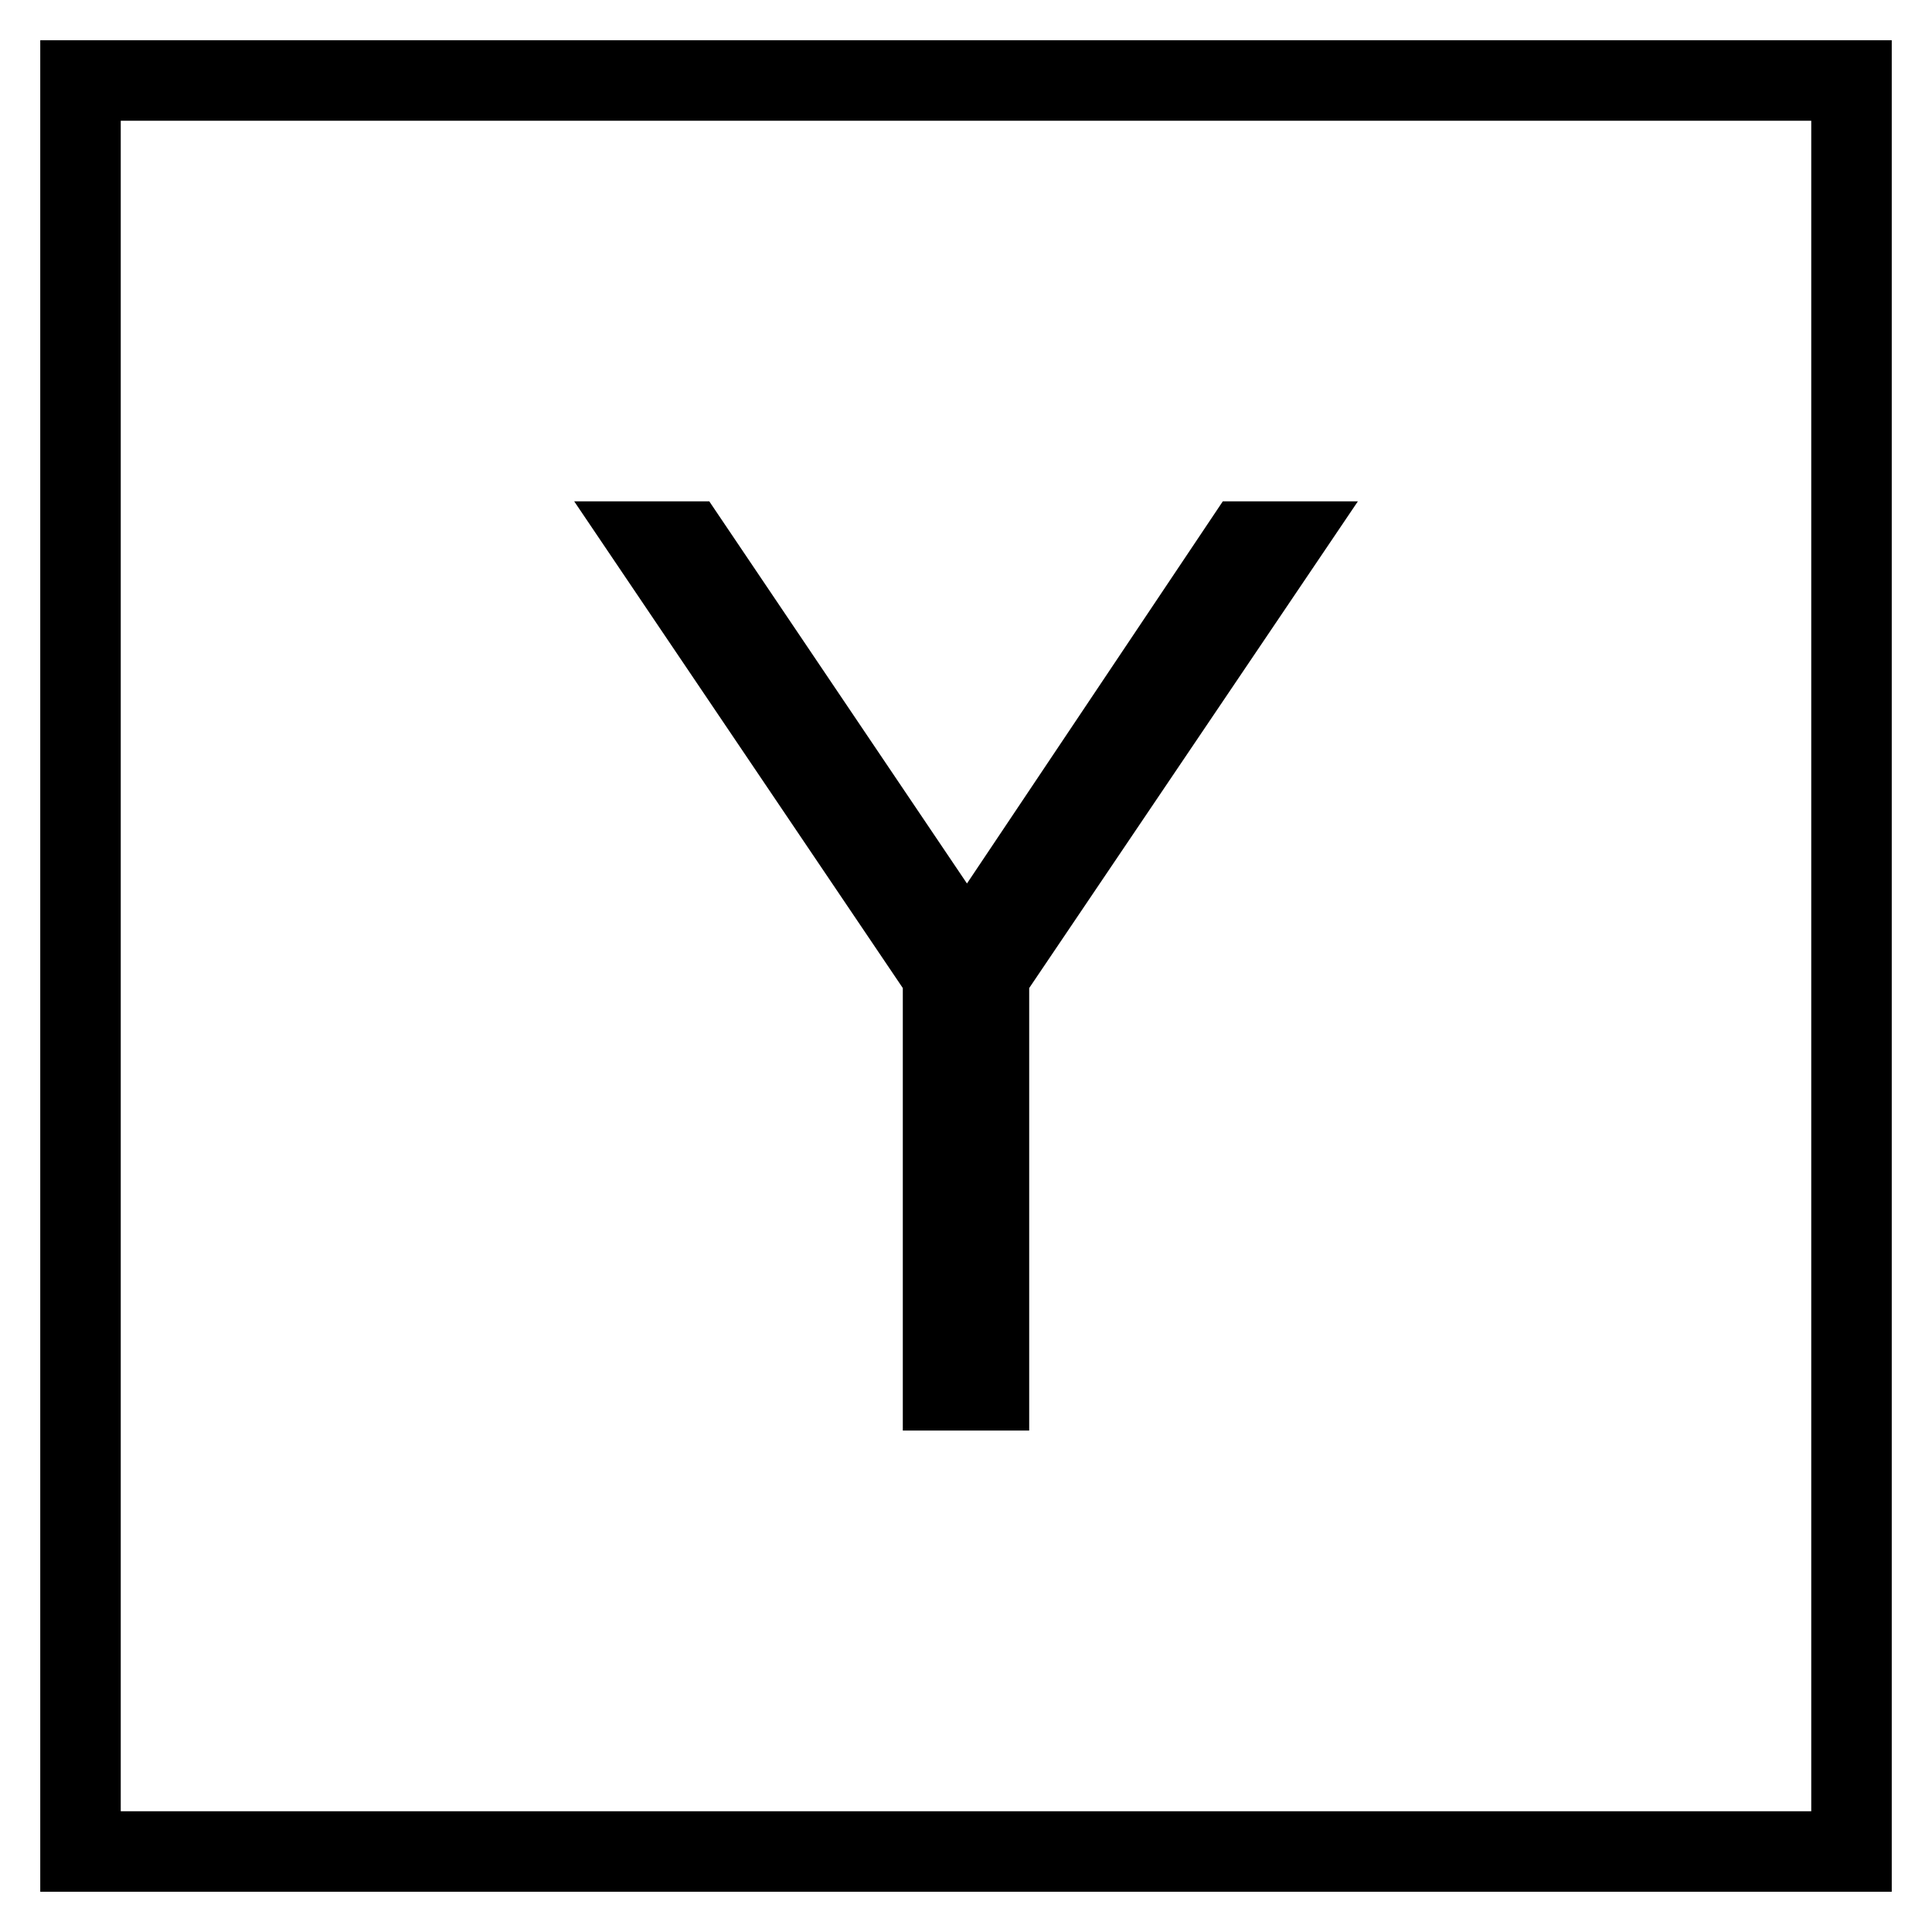
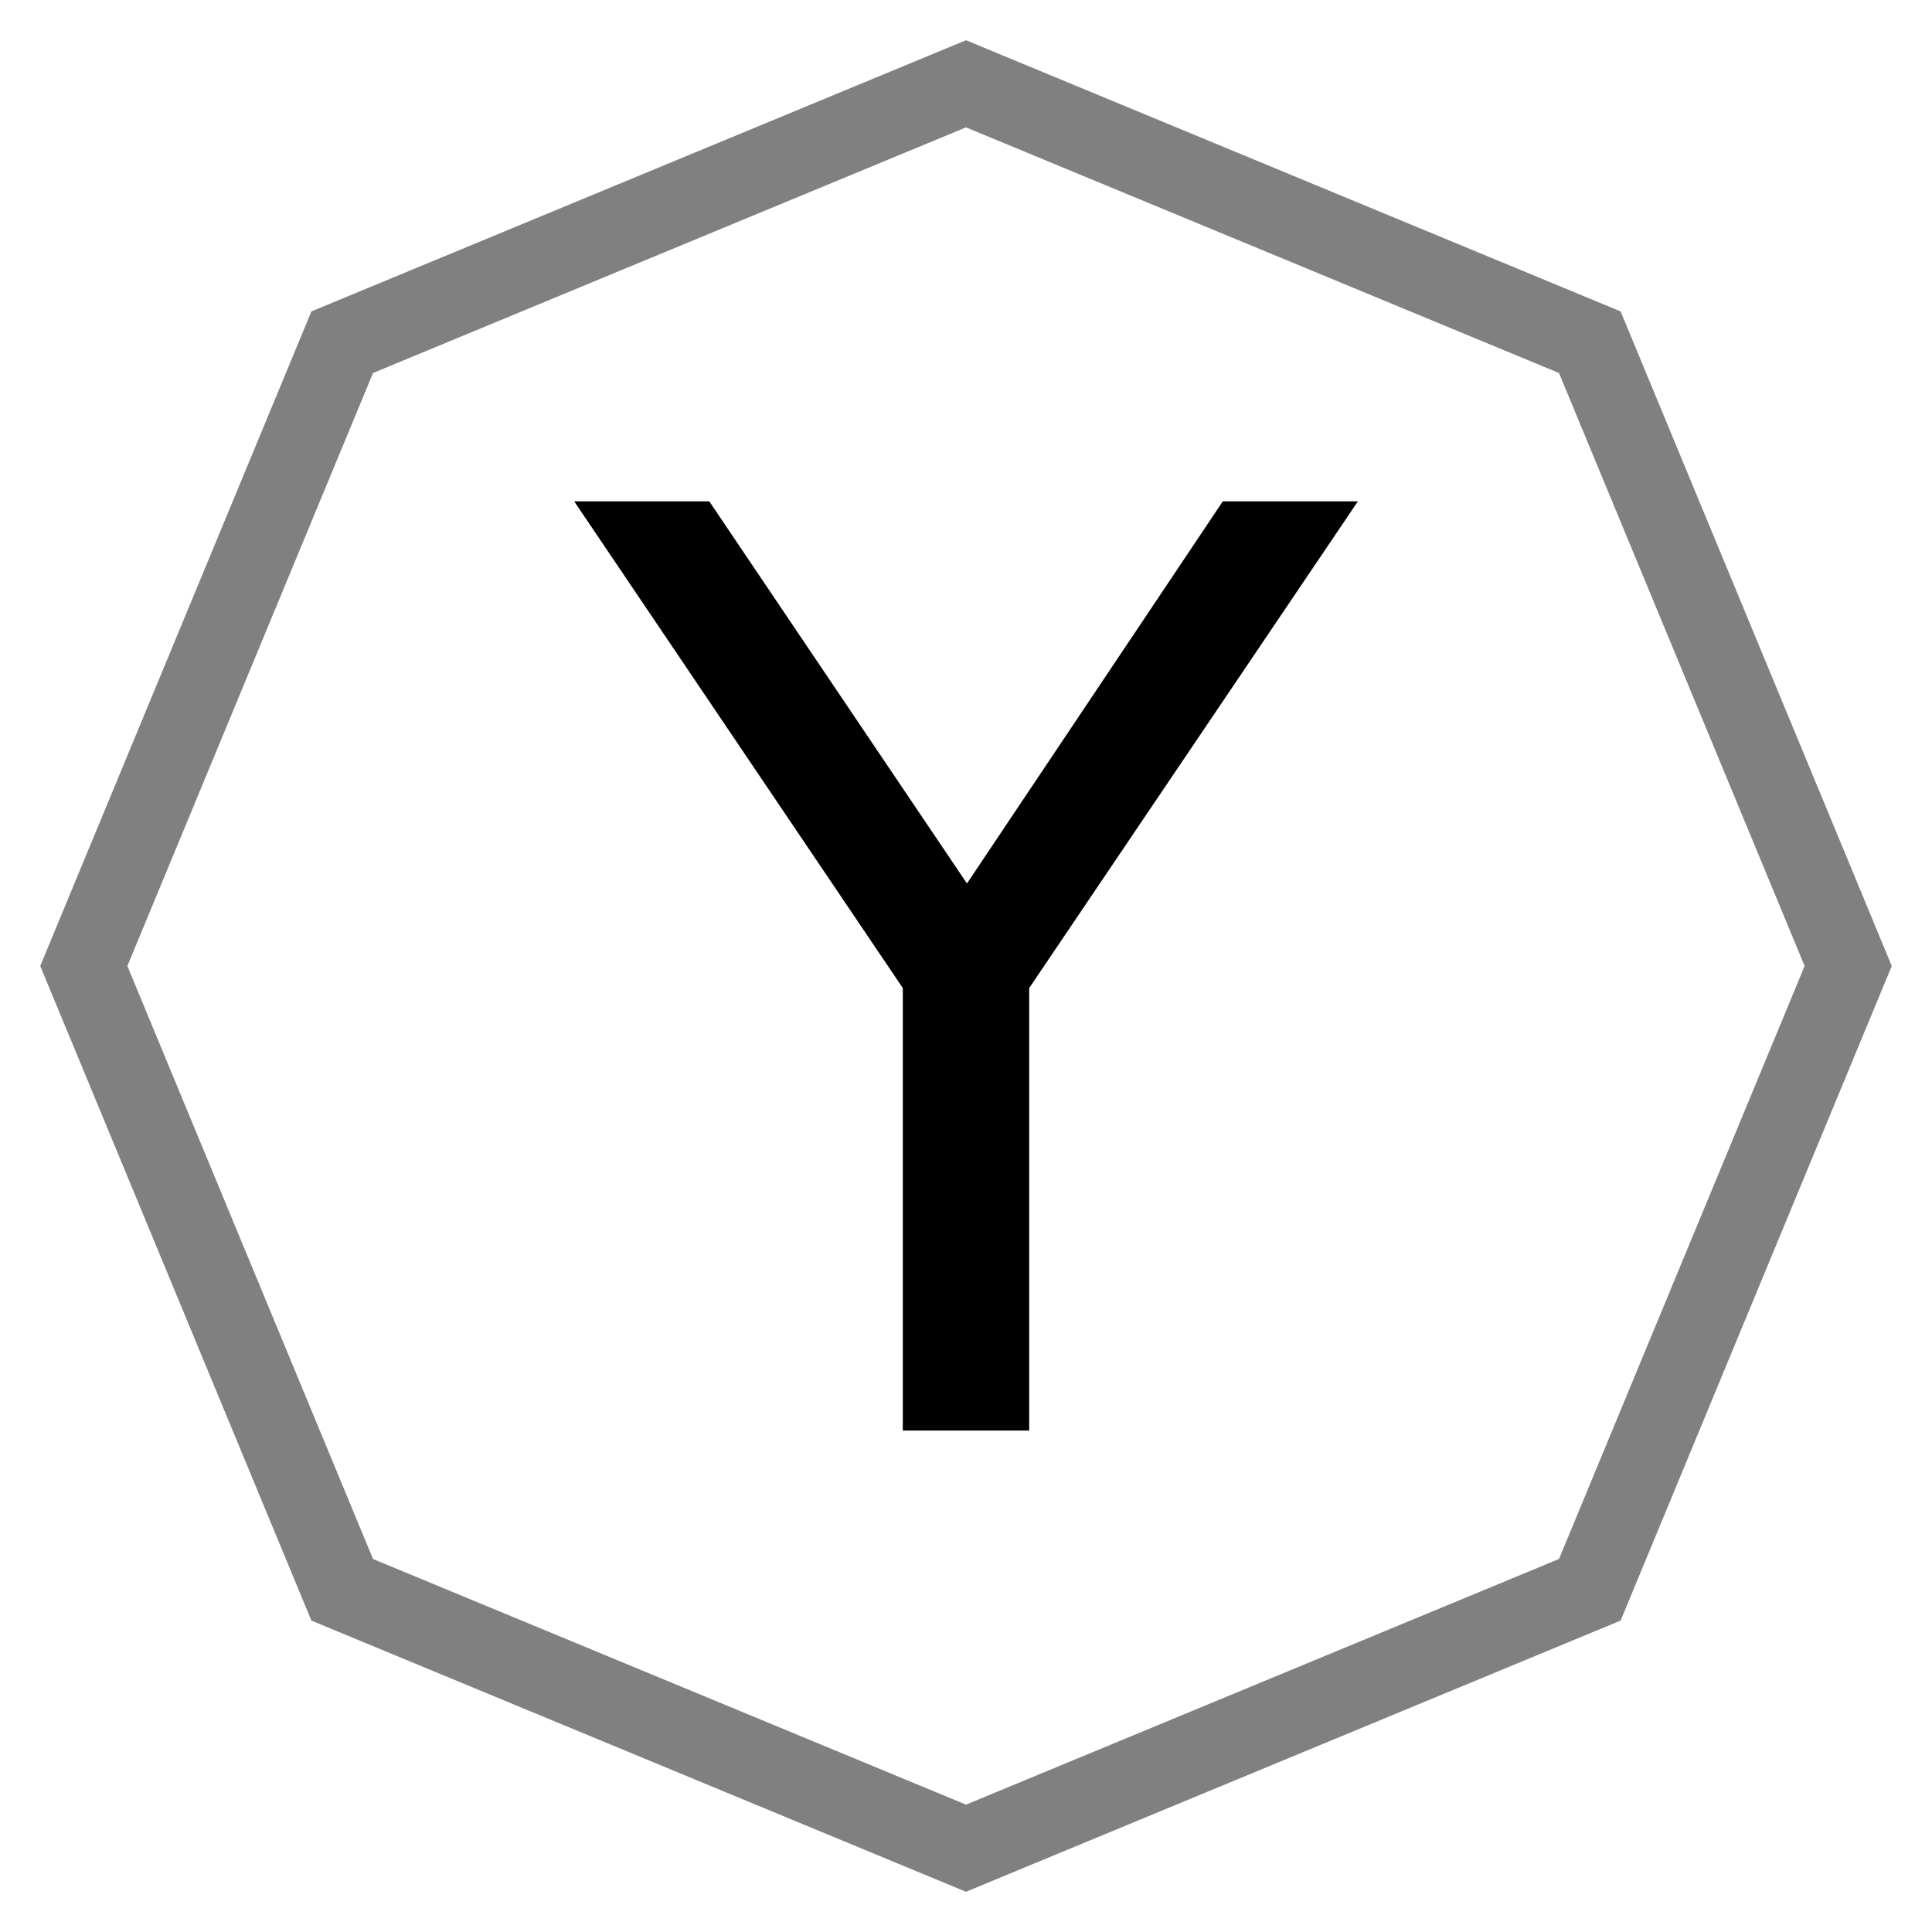
- <svg xmlns="http://www.w3.org/2000/svg" height="24" width="24" xml:space="preserve" viewBox="0 0 24 24" version="1.1" id="facebook" enable-background="new 0 0 116.379 194.42">
-   <defs id="defs4606" />
-   <g id="g1429">
-     <rect style="opacity:1;fill:none;fill-rule:evenodd;stroke:#000000;stroke-width:1;stroke-miterlimit:4;stroke-dasharray:none;stroke-opacity:1;stop-opacity:1" id="rect482" x="1" y="1" width="22" height="22" />
-     <path d="M 7.133,6.228 H 8.811 l 3.201,4.747 3.178,-4.747 h 1.678 L 12.785,12.274 v 5.497 H 11.215 V 12.274 Z" style="font-variant:normal;font-weight:500;font-stretch:normal;font-size:21.537px;font-family:MetaPlusNormal-;-inkscape-font-specification:MetaPlusNormal-Roman;writing-mode:lr-tb;opacity:1;fill:#000000;fill-opacity:1;fill-rule:nonzero;stroke:none;stroke-width:0.087;stop-opacity:1" id="path832" />
-   </g>
+ <svg xmlns="http://www.w3.org/2000/svg" enable-background="new 0 0 116.379 194.42" id="facebook" version="1.1" viewBox="0 0 24 24" xml:space="preserve" width="24" height="24">
+   <defs id="defs4606">
+   
+ 
+   
+ 
+ </defs>
+   <path d="M 7.133,6.228 H 8.811 l 3.201,4.747 3.178,-4.747 h 1.678 L 12.785,12.274 v 5.497 H 11.215 V 12.274 Z" style="font-variant:normal;font-weight:500;font-stretch:normal;font-size:21.537px;font-family:MetaPlusNormal-;-inkscape-font-specification:MetaPlusNormal-Roman;writing-mode:lr-tb;opacity:1;fill:#000000;fill-opacity:1;fill-rule:nonzero;stroke:none;stroke-width:0.087;stop-opacity:1" id="path832" />
+   <path style="color:#000000;font-variation-settings:normal;overflow:visible;opacity:1;vector-effect:none;fill:#000000;fill-opacity:0;stroke:#808080;stroke-width:1;stroke-linecap:butt;stroke-linejoin:miter;stroke-miterlimit:4;stroke-dasharray:none;stroke-dashoffset:0;stroke-opacity:1;stop-color:#000000;stop-opacity:1" id="path871" d="M 22.959,12 19.749,19.749 12,22.959 4.251,19.749 1.041,12 4.251,4.251 12,1.041 19.749,4.251 Z" />
</svg>
